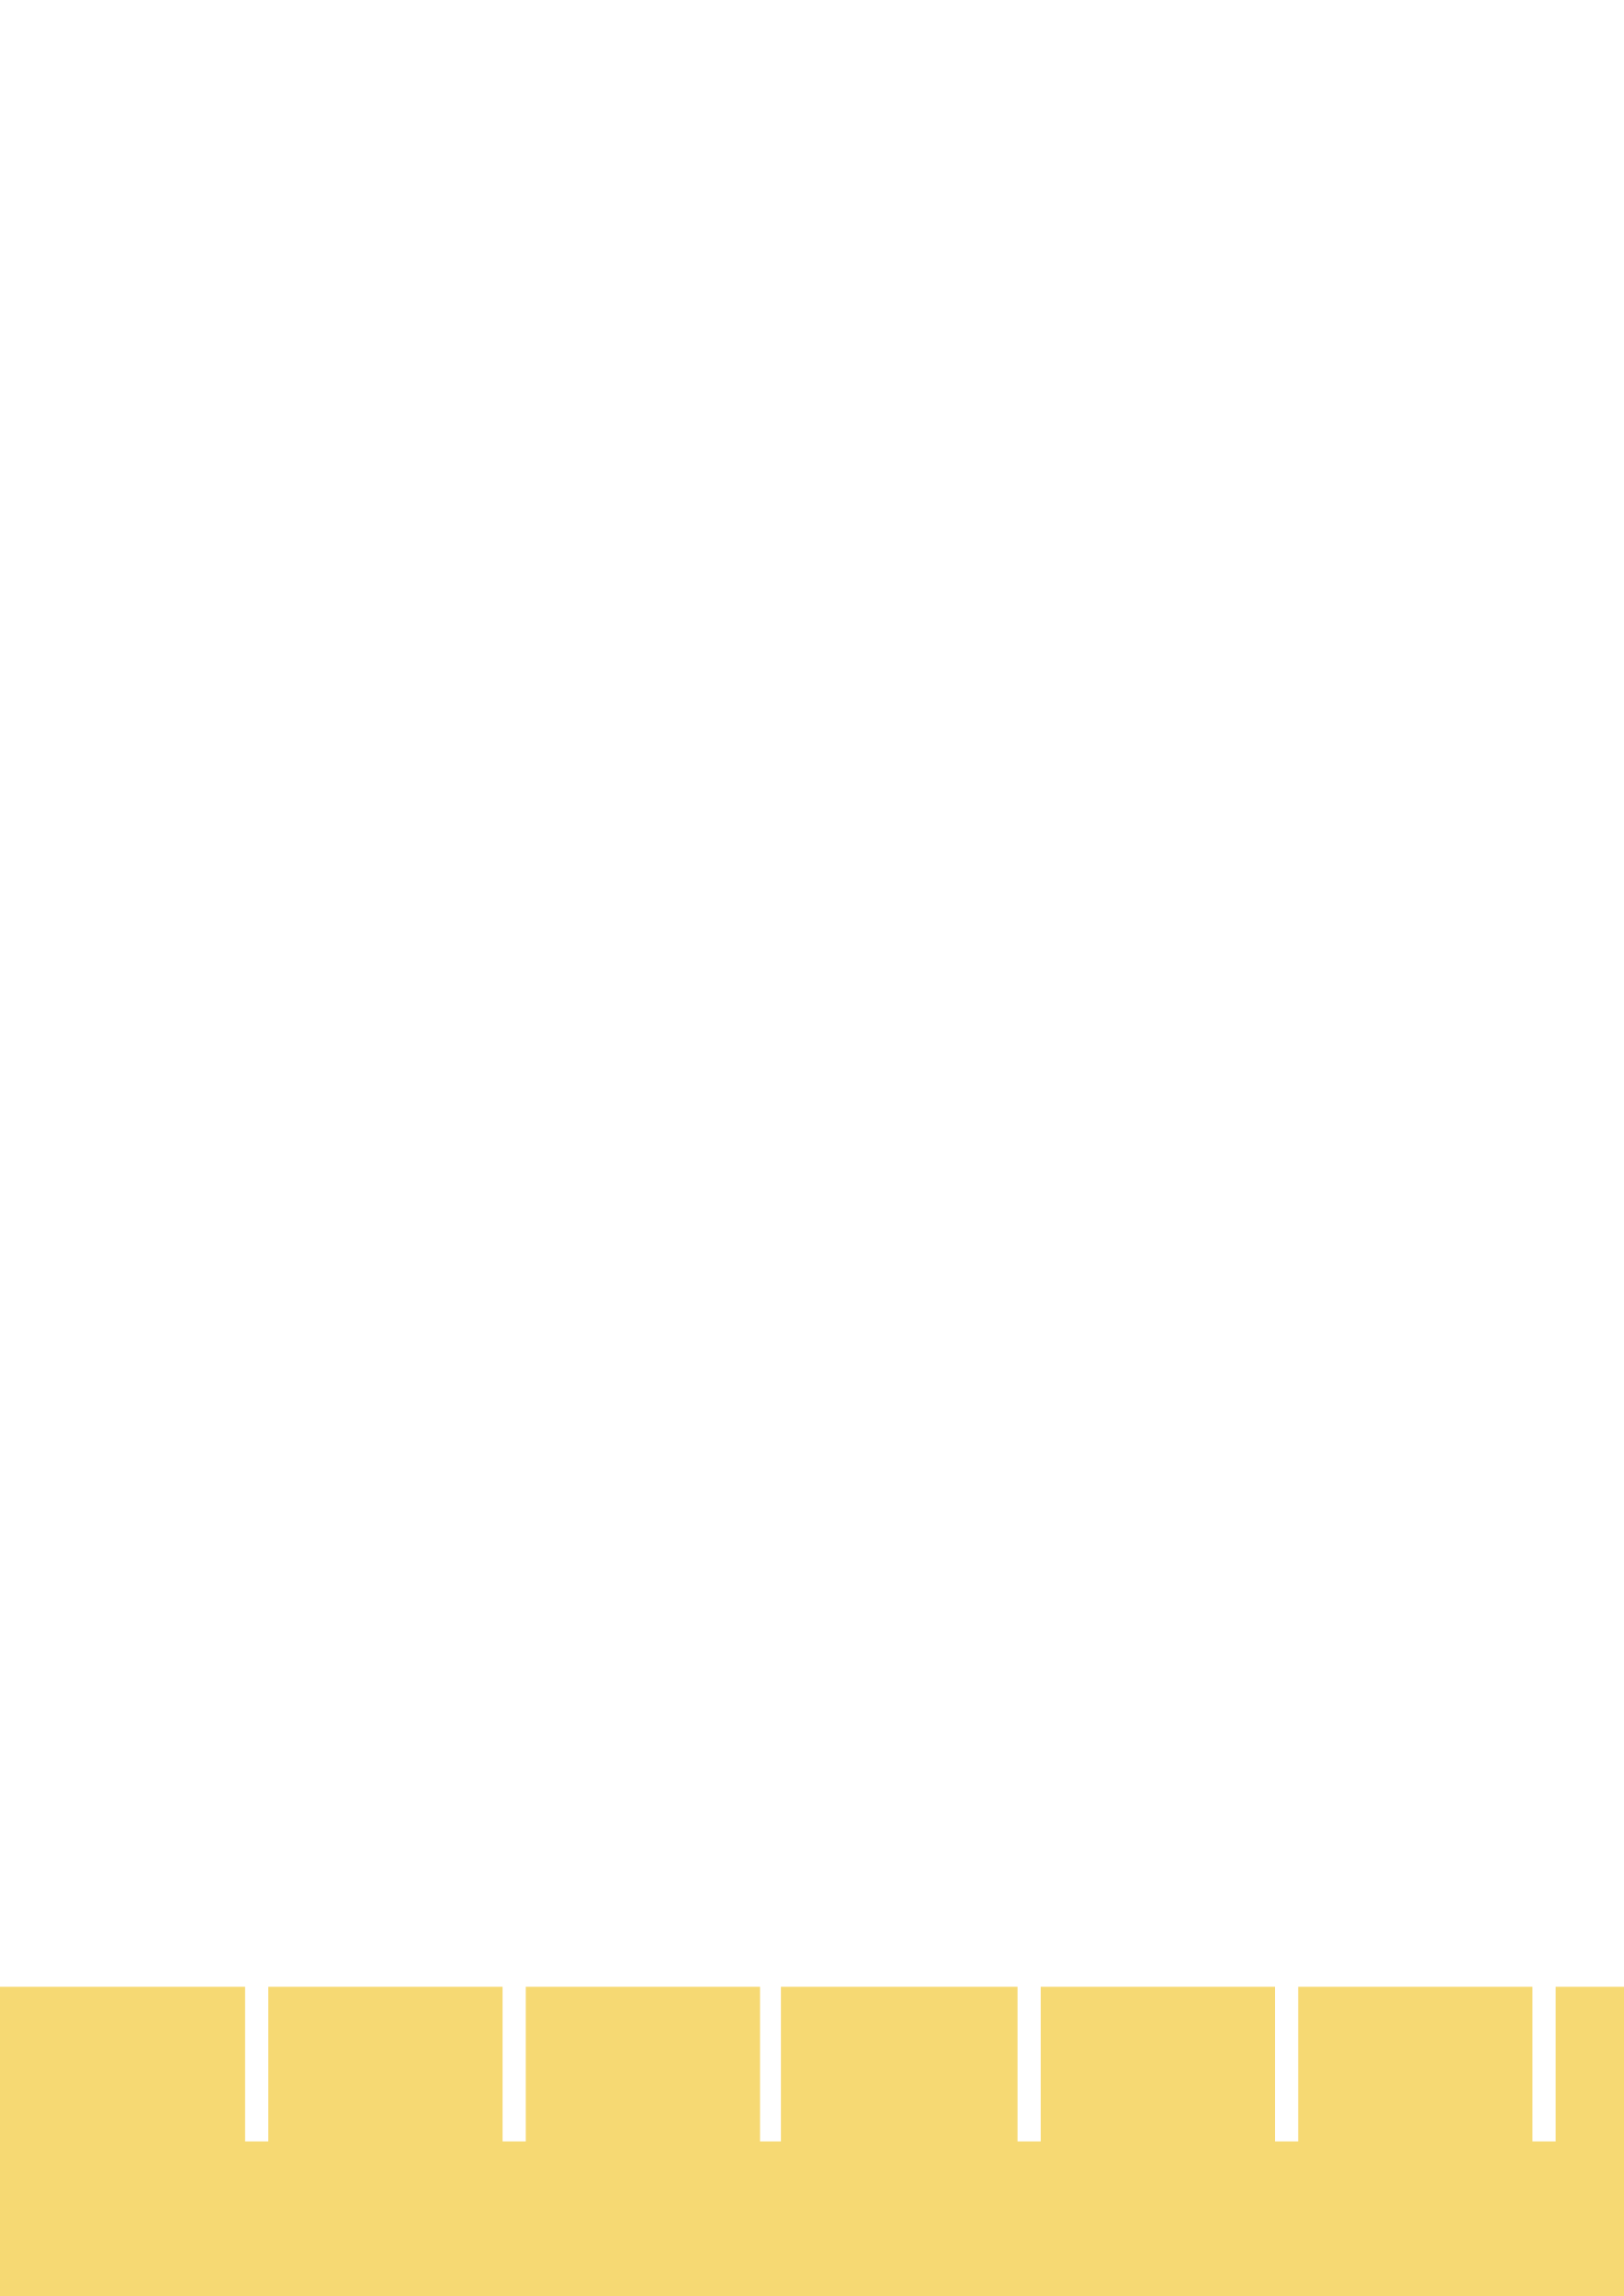
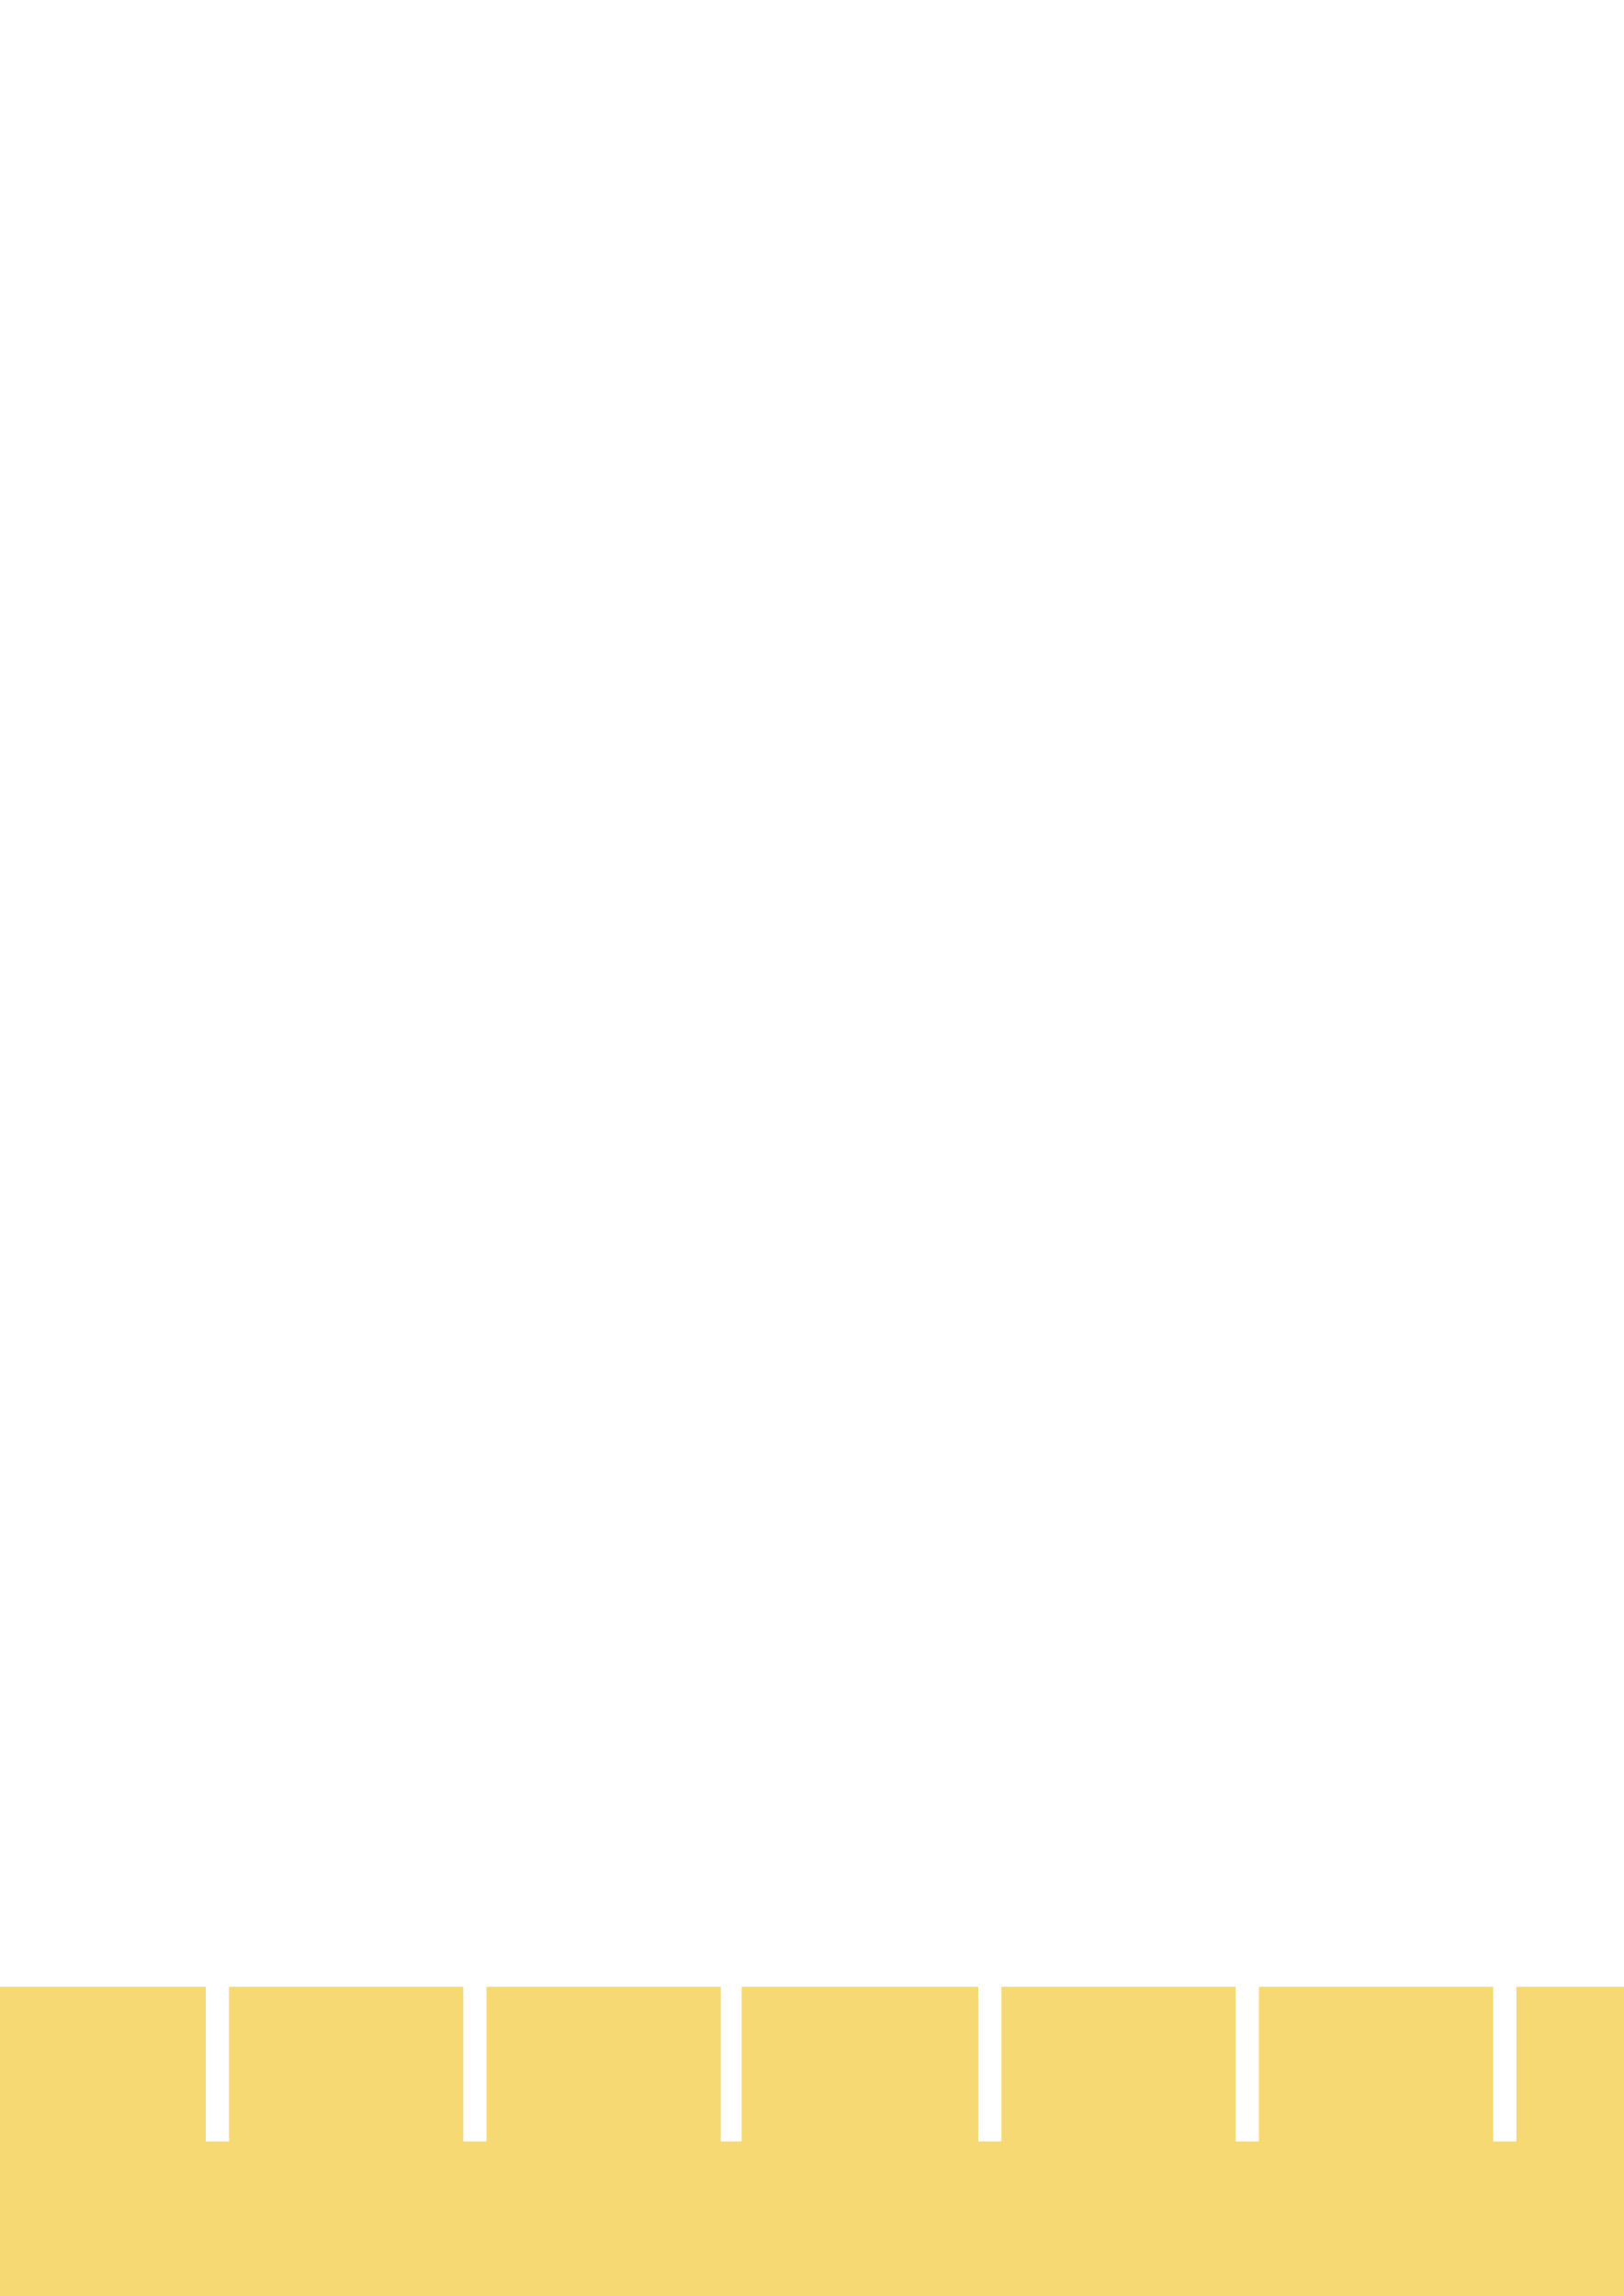
<svg xmlns="http://www.w3.org/2000/svg" width="210mm" height="297mm" viewBox="0 0 744.094 1052.362" id="svg2" version="1.1">
  <defs id="defs4" />
  <g id="layer1">
-     <path style="fill:#f6d973;fill-opacity:1;fill-rule:evenodd;stroke:none" d="m 0,910.63 0,141.732 1771.653,0 0,-141.732 -114.803,0 0,70.866 -10.63,0 0,-70.866 -107.362,10e-6 0,70.866 -10.63,0 0,-70.866 -107.362,0 0,70.866 -10.63,0 0,-70.866 -107.362,0 0,70.866 -10.63,0 0,-70.866 -107.362,0 0,70.866 -10.63,0 0,-70.866 -107.362,0 0,70.866 -10.63,0 0,-70.866 -107.362,0 0,70.866 -10.63,0 0,-70.866 -107.362,0 0,70.866 -10.63,0 0,-70.866 -107.362,0 0,70.866 -10.63,0 0,-70.866 -107.362,0 0,70.866 -10.63,0 0,-70.866 -107.362,0 0,70.866 -10.63,0 0,-70.866 -108.425,0 0,70.866 -9.567,0 0,-70.866 -107.362,0 0,70.866 -10.63,0 0,-70.866 -107.362,0 0,70.866 -10.63,0 0,-70.866 z" id="path3336" />
+     <path style="fill:#f6d973;fill-opacity:1;fill-rule:evenodd;stroke:none" d="m 0,910.63 0,141.732 1729.134,0 0,-141.732 -90.284,0 0,70.866 -10.63,0 0,-70.866 -107.362,10e-6 0,70.866 -10.63,0 0,-70.866 -107.362,0 0,70.866 -10.63,0 0,-70.866 -107.362,0 0,70.866 -10.63,0 0,-70.866 -107.362,0 0,70.866 -10.63,0 0,-70.866 -107.362,0 0,70.866 -10.63,0 0,-70.866 -107.362,0 0,70.866 -10.63,0 0,-70.866 -107.362,0 0,70.866 -10.63,0 0,-70.866 -107.362,0 0,70.866 -10.63,0 0,-70.866 -107.362,0 0,70.866 -10.63,0 0,-70.866 -107.362,0 0,70.866 -10.63,0 0,-70.866 -108.425,0 0,70.866 -9.567,0 0,-70.866 -107.362,0 0,70.866 -10.63,0 0,-70.866 -107.362,0 0,70.866 -10.63,0 0,-70.866 z" id="path3336" />
  </g>
</svg>
